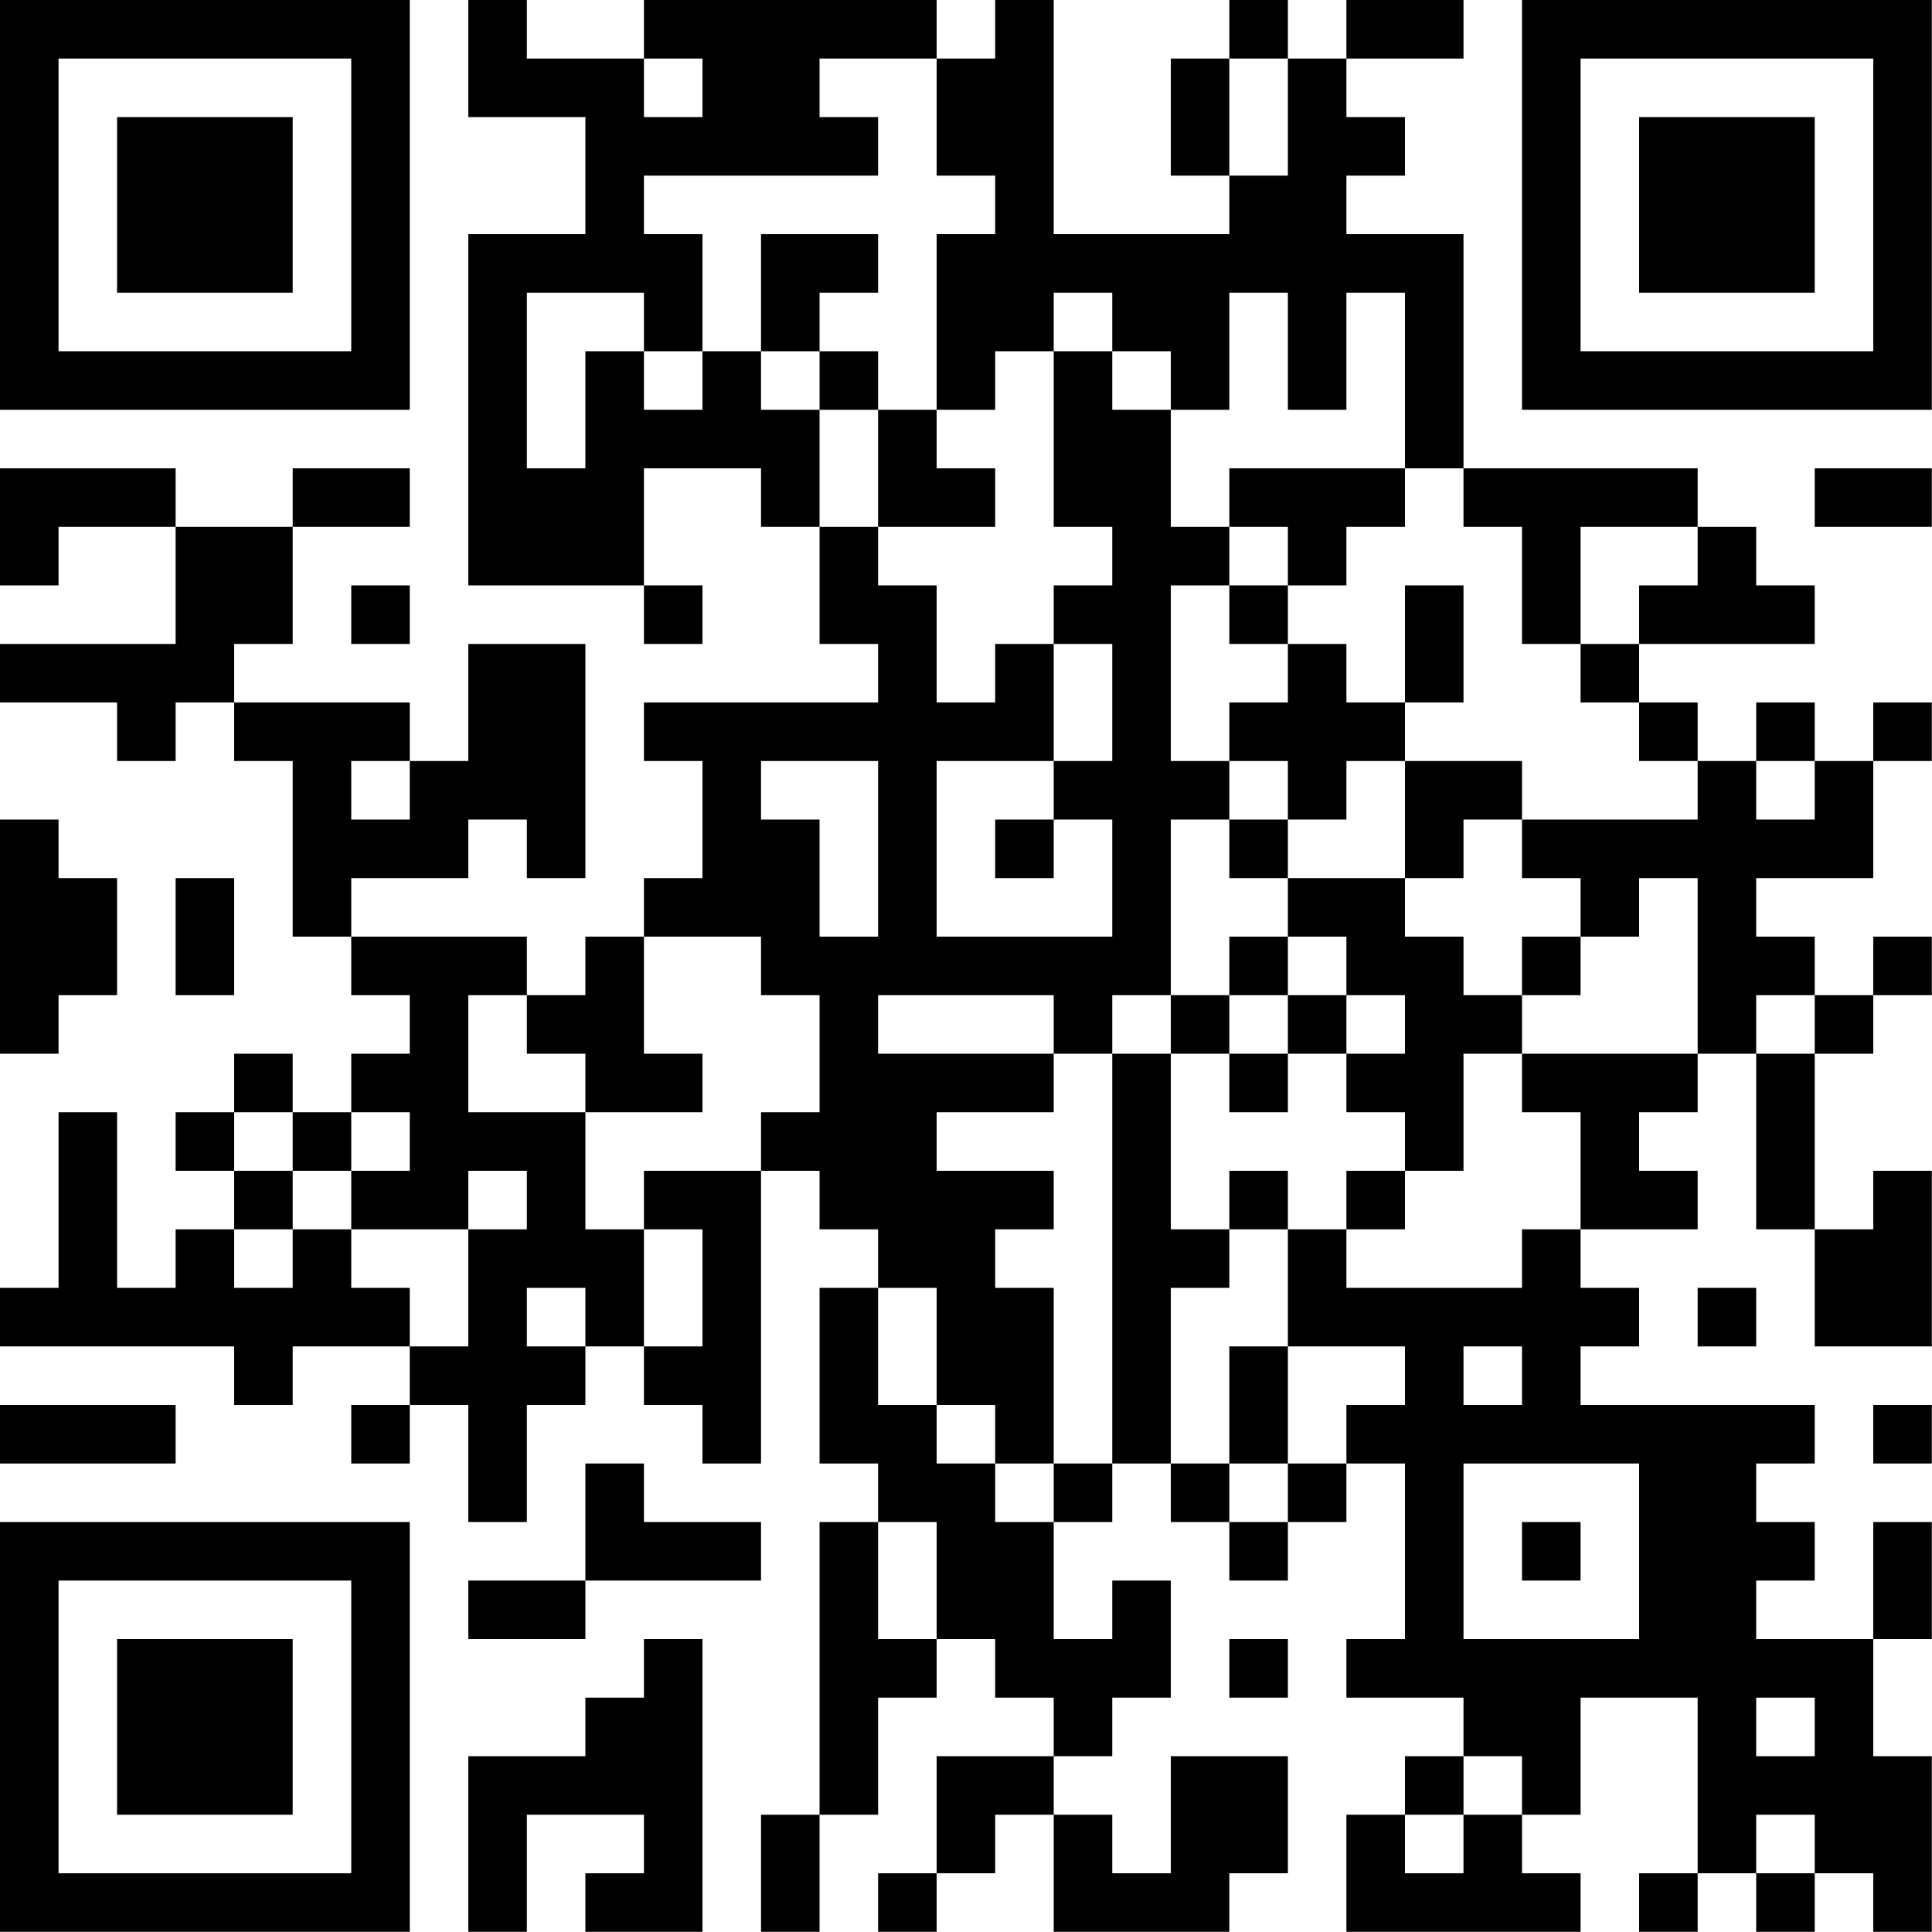
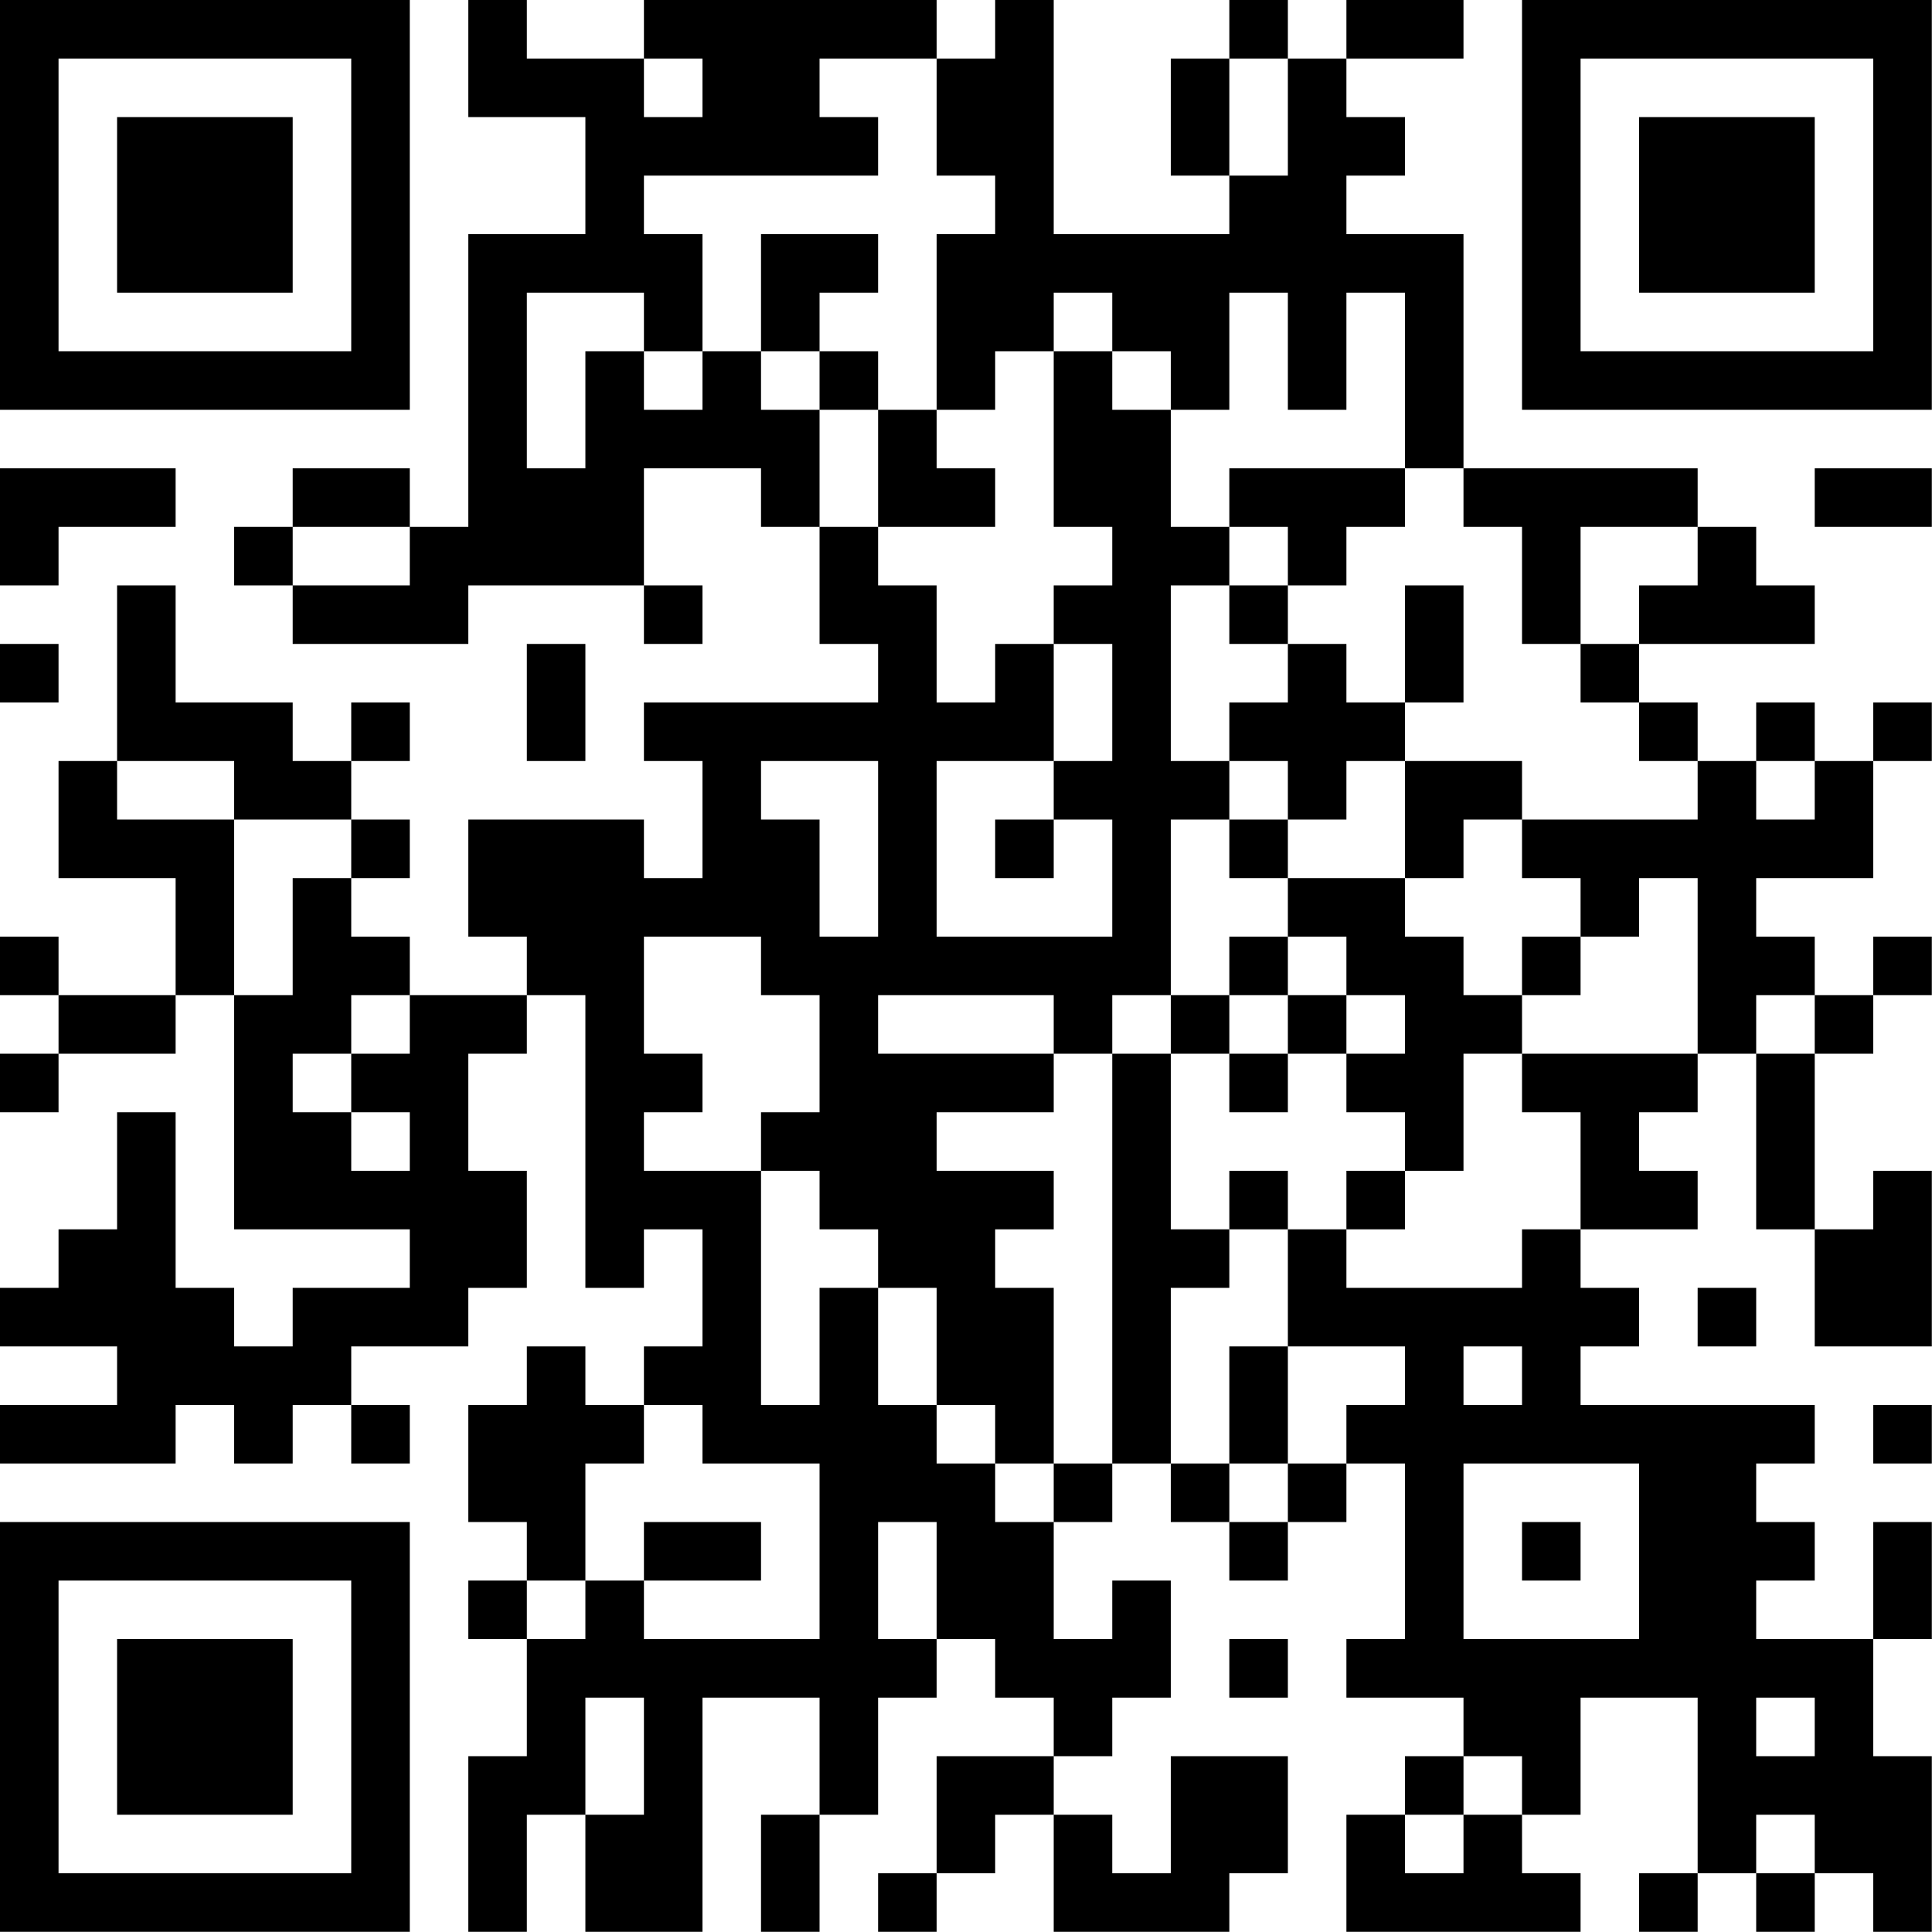
<svg xmlns="http://www.w3.org/2000/svg" version="1.1" width="100" height="100" viewBox="0 0 100 100">
  <rect x="0" y="0" width="100" height="100" fill="#ffffff" />
  <g transform="scale(3.03)">
    <g transform="translate(0,0)">
-       <path fill-rule="evenodd" d="M8 0L8 2L10 2L10 4L8 4L8 10L11 10L11 11L12 11L12 10L11 10L11 8L13 8L13 9L14 9L14 11L15 11L15 12L11 12L11 13L12 13L12 15L11 15L11 16L10 16L10 17L9 17L9 16L6 16L6 15L8 15L8 14L9 14L9 15L10 15L10 11L8 11L8 13L7 13L7 12L4 12L4 11L5 11L5 9L7 9L7 8L5 8L5 9L3 9L3 8L0 8L0 10L1 10L1 9L3 9L3 11L0 11L0 12L2 12L2 13L3 13L3 12L4 12L4 13L5 13L5 16L6 16L6 17L7 17L7 18L6 18L6 19L5 19L5 18L4 18L4 19L3 19L3 20L4 20L4 21L3 21L3 22L2 22L2 19L1 19L1 22L0 22L0 23L4 23L4 24L5 24L5 23L7 23L7 24L6 24L6 25L7 25L7 24L8 24L8 26L9 26L9 24L10 24L10 23L11 23L11 24L12 24L12 25L13 25L13 20L14 20L14 21L15 21L15 22L14 22L14 25L15 25L15 26L14 26L14 31L13 31L13 33L14 33L14 31L15 31L15 29L16 29L16 28L17 28L17 29L18 29L18 30L16 30L16 32L15 32L15 33L16 33L16 32L17 32L17 31L18 31L18 33L21 33L21 32L22 32L22 30L20 30L20 32L19 32L19 31L18 31L18 30L19 30L19 29L20 29L20 27L19 27L19 28L18 28L18 26L19 26L19 25L20 25L20 26L21 26L21 27L22 27L22 26L23 26L23 25L24 25L24 28L23 28L23 29L25 29L25 30L24 30L24 31L23 31L23 33L27 33L27 32L26 32L26 31L27 31L27 29L29 29L29 32L28 32L28 33L29 33L29 32L30 32L30 33L31 33L31 32L32 32L32 33L33 33L33 30L32 30L32 28L33 28L33 26L32 26L32 28L30 28L30 27L31 27L31 26L30 26L30 25L31 25L31 24L27 24L27 23L28 23L28 22L27 22L27 21L29 21L29 20L28 20L28 19L29 19L29 18L30 18L30 21L31 21L31 23L33 23L33 20L32 20L32 21L31 21L31 18L32 18L32 17L33 17L33 16L32 16L32 17L31 17L31 16L30 16L30 15L32 15L32 13L33 13L33 12L32 12L32 13L31 13L31 12L30 12L30 13L29 13L29 12L28 12L28 11L31 11L31 10L30 10L30 9L29 9L29 8L25 8L25 4L23 4L23 3L24 3L24 2L23 2L23 1L25 1L25 0L23 0L23 1L22 1L22 0L21 0L21 1L20 1L20 3L21 3L21 4L18 4L18 0L17 0L17 1L16 1L16 0L11 0L11 1L9 1L9 0ZM11 1L11 2L12 2L12 1ZM14 1L14 2L15 2L15 3L11 3L11 4L12 4L12 6L11 6L11 5L9 5L9 8L10 8L10 6L11 6L11 7L12 7L12 6L13 6L13 7L14 7L14 9L15 9L15 10L16 10L16 12L17 12L17 11L18 11L18 13L16 13L16 16L19 16L19 14L18 14L18 13L19 13L19 11L18 11L18 10L19 10L19 9L18 9L18 6L19 6L19 7L20 7L20 9L21 9L21 10L20 10L20 13L21 13L21 14L20 14L20 17L19 17L19 18L18 18L18 17L15 17L15 18L18 18L18 19L16 19L16 20L18 20L18 21L17 21L17 22L18 22L18 25L17 25L17 24L16 24L16 22L15 22L15 24L16 24L16 25L17 25L17 26L18 26L18 25L19 25L19 18L20 18L20 21L21 21L21 22L20 22L20 25L21 25L21 26L22 26L22 25L23 25L23 24L24 24L24 23L22 23L22 21L23 21L23 22L26 22L26 21L27 21L27 19L26 19L26 18L29 18L29 15L28 15L28 16L27 16L27 15L26 15L26 14L29 14L29 13L28 13L28 12L27 12L27 11L28 11L28 10L29 10L29 9L27 9L27 11L26 11L26 9L25 9L25 8L24 8L24 5L23 5L23 7L22 7L22 5L21 5L21 7L20 7L20 6L19 6L19 5L18 5L18 6L17 6L17 7L16 7L16 4L17 4L17 3L16 3L16 1ZM21 1L21 3L22 3L22 1ZM13 4L13 6L14 6L14 7L15 7L15 9L17 9L17 8L16 8L16 7L15 7L15 6L14 6L14 5L15 5L15 4ZM21 8L21 9L22 9L22 10L21 10L21 11L22 11L22 12L21 12L21 13L22 13L22 14L21 14L21 15L22 15L22 16L21 16L21 17L20 17L20 18L21 18L21 19L22 19L22 18L23 18L23 19L24 19L24 20L23 20L23 21L24 21L24 20L25 20L25 18L26 18L26 17L27 17L27 16L26 16L26 17L25 17L25 16L24 16L24 15L25 15L25 14L26 14L26 13L24 13L24 12L25 12L25 10L24 10L24 12L23 12L23 11L22 11L22 10L23 10L23 9L24 9L24 8ZM31 8L31 9L33 9L33 8ZM6 10L6 11L7 11L7 10ZM6 13L6 14L7 14L7 13ZM13 13L13 14L14 14L14 16L15 16L15 13ZM23 13L23 14L22 14L22 15L24 15L24 13ZM30 13L30 14L31 14L31 13ZM0 14L0 18L1 18L1 17L2 17L2 15L1 15L1 14ZM17 14L17 15L18 15L18 14ZM3 15L3 17L4 17L4 15ZM11 16L11 18L12 18L12 19L10 19L10 18L9 18L9 17L8 17L8 19L10 19L10 21L11 21L11 23L12 23L12 21L11 21L11 20L13 20L13 19L14 19L14 17L13 17L13 16ZM22 16L22 17L21 17L21 18L22 18L22 17L23 17L23 18L24 18L24 17L23 17L23 16ZM30 17L30 18L31 18L31 17ZM4 19L4 20L5 20L5 21L4 21L4 22L5 22L5 21L6 21L6 22L7 22L7 23L8 23L8 21L9 21L9 20L8 20L8 21L6 21L6 20L7 20L7 19L6 19L6 20L5 20L5 19ZM21 20L21 21L22 21L22 20ZM9 22L9 23L10 23L10 22ZM29 22L29 23L30 23L30 22ZM21 23L21 25L22 25L22 23ZM25 23L25 24L26 24L26 23ZM0 24L0 25L3 25L3 24ZM32 24L32 25L33 25L33 24ZM10 25L10 27L8 27L8 28L10 28L10 27L13 27L13 26L11 26L11 25ZM25 25L25 28L28 28L28 25ZM15 26L15 28L16 28L16 26ZM26 26L26 27L27 27L27 26ZM11 28L11 29L10 29L10 30L8 30L8 33L9 33L9 31L11 31L11 32L10 32L10 33L12 33L12 28ZM21 28L21 29L22 29L22 28ZM30 29L30 30L31 30L31 29ZM25 30L25 31L24 31L24 32L25 32L25 31L26 31L26 30ZM30 31L30 32L31 32L31 31ZM0 0L0 7L7 7L7 0ZM1 1L1 6L6 6L6 1ZM2 2L2 5L5 5L5 2ZM26 0L26 7L33 7L33 0ZM27 1L27 6L32 6L32 1ZM28 2L28 5L31 5L31 2ZM0 26L0 33L7 33L7 26ZM1 27L1 32L6 32L6 27ZM2 28L2 31L5 31L5 28Z" fill="#000000" />
+       <path fill-rule="evenodd" d="M8 0L8 2L10 2L10 4L8 4L8 9L7 9L7 8L5 8L5 9L4 9L4 10L5 10L5 11L8 11L8 10L11 10L11 11L12 11L12 10L11 10L11 8L13 8L13 9L14 9L14 11L15 11L15 12L11 12L11 13L12 13L12 15L11 15L11 14L8 14L8 16L9 16L9 17L7 17L7 16L6 16L6 15L7 15L7 14L6 14L6 13L7 13L7 12L6 12L6 13L5 13L5 12L3 12L3 10L2 10L2 13L1 13L1 15L3 15L3 17L1 17L1 16L0 16L0 17L1 17L1 18L0 18L0 19L1 19L1 18L3 18L3 17L4 17L4 21L7 21L7 22L5 22L5 23L4 23L4 22L3 22L3 19L2 19L2 21L1 21L1 22L0 22L0 23L2 23L2 24L0 24L0 25L3 25L3 24L4 24L4 25L5 25L5 24L6 24L6 25L7 25L7 24L6 24L6 23L8 23L8 22L9 22L9 20L8 20L8 18L9 18L9 17L10 17L10 22L11 22L11 21L12 21L12 23L11 23L11 24L10 24L10 23L9 23L9 24L8 24L8 26L9 26L9 27L8 27L8 28L9 28L9 30L8 30L8 33L9 33L9 31L10 31L10 33L12 33L12 29L14 29L14 31L13 31L13 33L14 33L14 31L15 31L15 29L16 29L16 28L17 28L17 29L18 29L18 30L16 30L16 32L15 32L15 33L16 33L16 32L17 32L17 31L18 31L18 33L21 33L21 32L22 32L22 30L20 30L20 32L19 32L19 31L18 31L18 30L19 30L19 29L20 29L20 27L19 27L19 28L18 28L18 26L19 26L19 25L20 25L20 26L21 26L21 27L22 27L22 26L23 26L23 25L24 25L24 28L23 28L23 29L25 29L25 30L24 30L24 31L23 31L23 33L27 33L27 32L26 32L26 31L27 31L27 29L29 29L29 32L28 32L28 33L29 33L29 32L30 32L30 33L31 33L31 32L32 32L32 33L33 33L33 30L32 30L32 28L33 28L33 26L32 26L32 28L30 28L30 27L31 27L31 26L30 26L30 25L31 25L31 24L27 24L27 23L28 23L28 22L27 22L27 21L29 21L29 20L28 20L28 19L29 19L29 18L30 18L30 21L31 21L31 23L33 23L33 20L32 20L32 21L31 21L31 18L32 18L32 17L33 17L33 16L32 16L32 17L31 17L31 16L30 16L30 15L32 15L32 13L33 13L33 12L32 12L32 13L31 13L31 12L30 12L30 13L29 13L29 12L28 12L28 11L31 11L31 10L30 10L30 9L29 9L29 8L25 8L25 4L23 4L23 3L24 3L24 2L23 2L23 1L25 1L25 0L23 0L23 1L22 1L22 0L21 0L21 1L20 1L20 3L21 3L21 4L18 4L18 0L17 0L17 1L16 1L16 0L11 0L11 1L9 1L9 0ZM11 1L11 2L12 2L12 1ZM14 1L14 2L15 2L15 3L11 3L11 4L12 4L12 6L11 6L11 5L9 5L9 8L10 8L10 6L11 6L11 7L12 7L12 6L13 6L13 7L14 7L14 9L15 9L15 10L16 10L16 12L17 12L17 11L18 11L18 13L16 13L16 16L19 16L19 14L18 14L18 13L19 13L19 11L18 11L18 10L19 10L19 9L18 9L18 6L19 6L19 7L20 7L20 9L21 9L21 10L20 10L20 13L21 13L21 14L20 14L20 17L19 17L19 18L18 18L18 17L15 17L15 18L18 18L18 19L16 19L16 20L18 20L18 21L17 21L17 22L18 22L18 25L17 25L17 24L16 24L16 22L15 22L15 21L14 21L14 20L13 20L13 19L14 19L14 17L13 17L13 16L11 16L11 18L12 18L12 19L11 19L11 20L13 20L13 24L14 24L14 22L15 22L15 24L16 24L16 25L17 25L17 26L18 26L18 25L19 25L19 18L20 18L20 21L21 21L21 22L20 22L20 25L21 25L21 26L22 26L22 25L23 25L23 24L24 24L24 23L22 23L22 21L23 21L23 22L26 22L26 21L27 21L27 19L26 19L26 18L29 18L29 15L28 15L28 16L27 16L27 15L26 15L26 14L29 14L29 13L28 13L28 12L27 12L27 11L28 11L28 10L29 10L29 9L27 9L27 11L26 11L26 9L25 9L25 8L24 8L24 5L23 5L23 7L22 7L22 5L21 5L21 7L20 7L20 6L19 6L19 5L18 5L18 6L17 6L17 7L16 7L16 4L17 4L17 3L16 3L16 1ZM21 1L21 3L22 3L22 1ZM13 4L13 6L14 6L14 7L15 7L15 9L17 9L17 8L16 8L16 7L15 7L15 6L14 6L14 5L15 5L15 4ZM0 8L0 10L1 10L1 9L3 9L3 8ZM21 8L21 9L22 9L22 10L21 10L21 11L22 11L22 12L21 12L21 13L22 13L22 14L21 14L21 15L22 15L22 16L21 16L21 17L20 17L20 18L21 18L21 19L22 19L22 18L23 18L23 19L24 19L24 20L23 20L23 21L24 21L24 20L25 20L25 18L26 18L26 17L27 17L27 16L26 16L26 17L25 17L25 16L24 16L24 15L25 15L25 14L26 14L26 13L24 13L24 12L25 12L25 10L24 10L24 12L23 12L23 11L22 11L22 10L23 10L23 9L24 9L24 8ZM31 8L31 9L33 9L33 8ZM5 9L5 10L7 10L7 9ZM0 11L0 12L1 12L1 11ZM9 11L9 13L10 13L10 11ZM2 13L2 14L4 14L4 17L5 17L5 15L6 15L6 14L4 14L4 13ZM13 13L13 14L14 14L14 16L15 16L15 13ZM23 13L23 14L22 14L22 15L24 15L24 13ZM30 13L30 14L31 14L31 13ZM17 14L17 15L18 15L18 14ZM22 16L22 17L21 17L21 18L22 18L22 17L23 17L23 18L24 18L24 17L23 17L23 16ZM6 17L6 18L5 18L5 19L6 19L6 20L7 20L7 19L6 19L6 18L7 18L7 17ZM30 17L30 18L31 18L31 17ZM21 20L21 21L22 21L22 20ZM29 22L29 23L30 23L30 22ZM21 23L21 25L22 25L22 23ZM25 23L25 24L26 24L26 23ZM11 24L11 25L10 25L10 27L9 27L9 28L10 28L10 27L11 27L11 28L14 28L14 25L12 25L12 24ZM32 24L32 25L33 25L33 24ZM25 25L25 28L28 28L28 25ZM11 26L11 27L13 27L13 26ZM15 26L15 28L16 28L16 26ZM26 26L26 27L27 27L27 26ZM21 28L21 29L22 29L22 28ZM10 29L10 31L11 31L11 29ZM30 29L30 30L31 30L31 29ZM25 30L25 31L24 31L24 32L25 32L25 31L26 31L26 30ZM30 31L30 32L31 32L31 31ZM0 0L0 7L7 7L7 0ZM1 1L1 6L6 6L6 1ZM2 2L2 5L5 5L5 2ZM26 0L26 7L33 7L33 0ZM27 1L27 6L32 6L32 1ZM28 2L28 5L31 5L31 2ZM0 26L0 33L7 33L7 26ZM1 27L1 32L6 32L6 27ZM2 28L2 31L5 31L5 28Z" fill="#000000" />
    </g>
  </g>
</svg>
